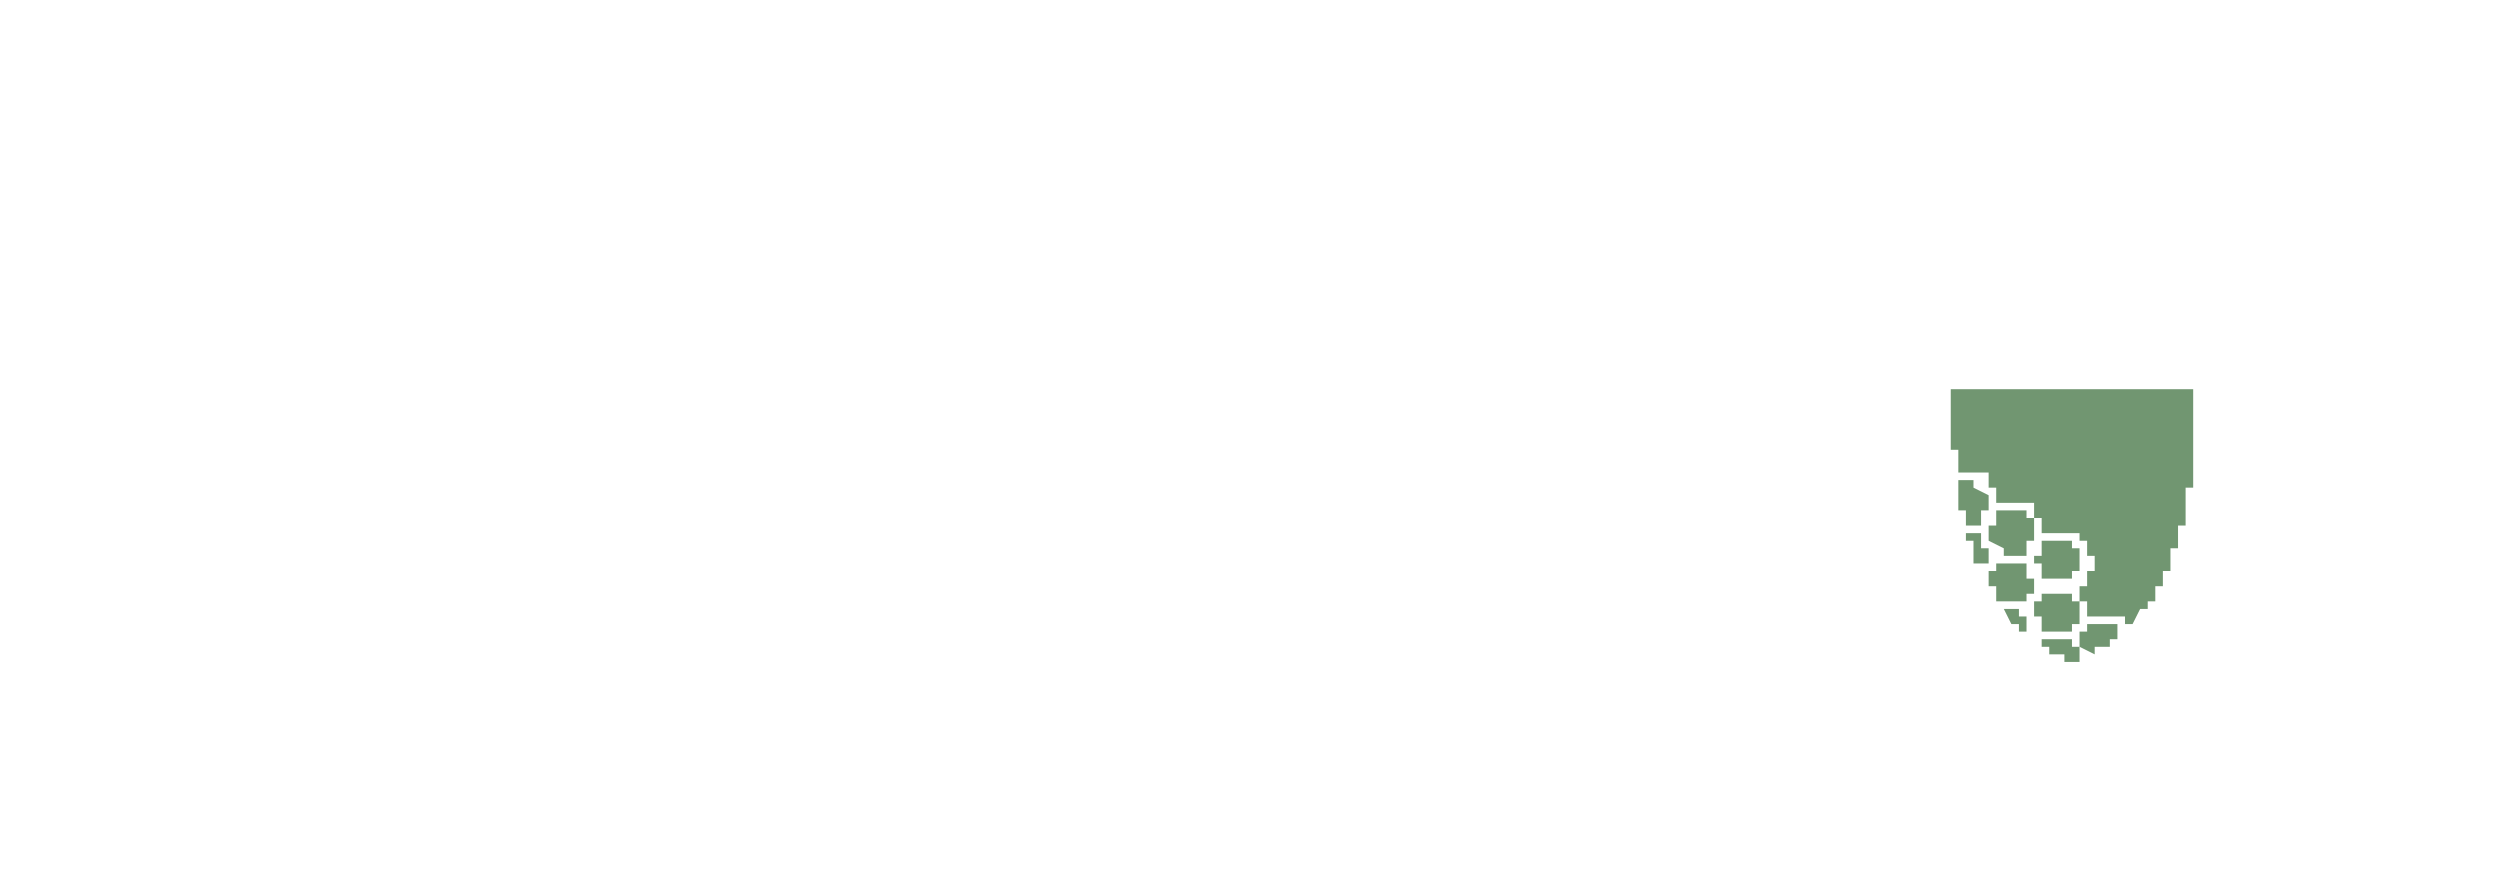
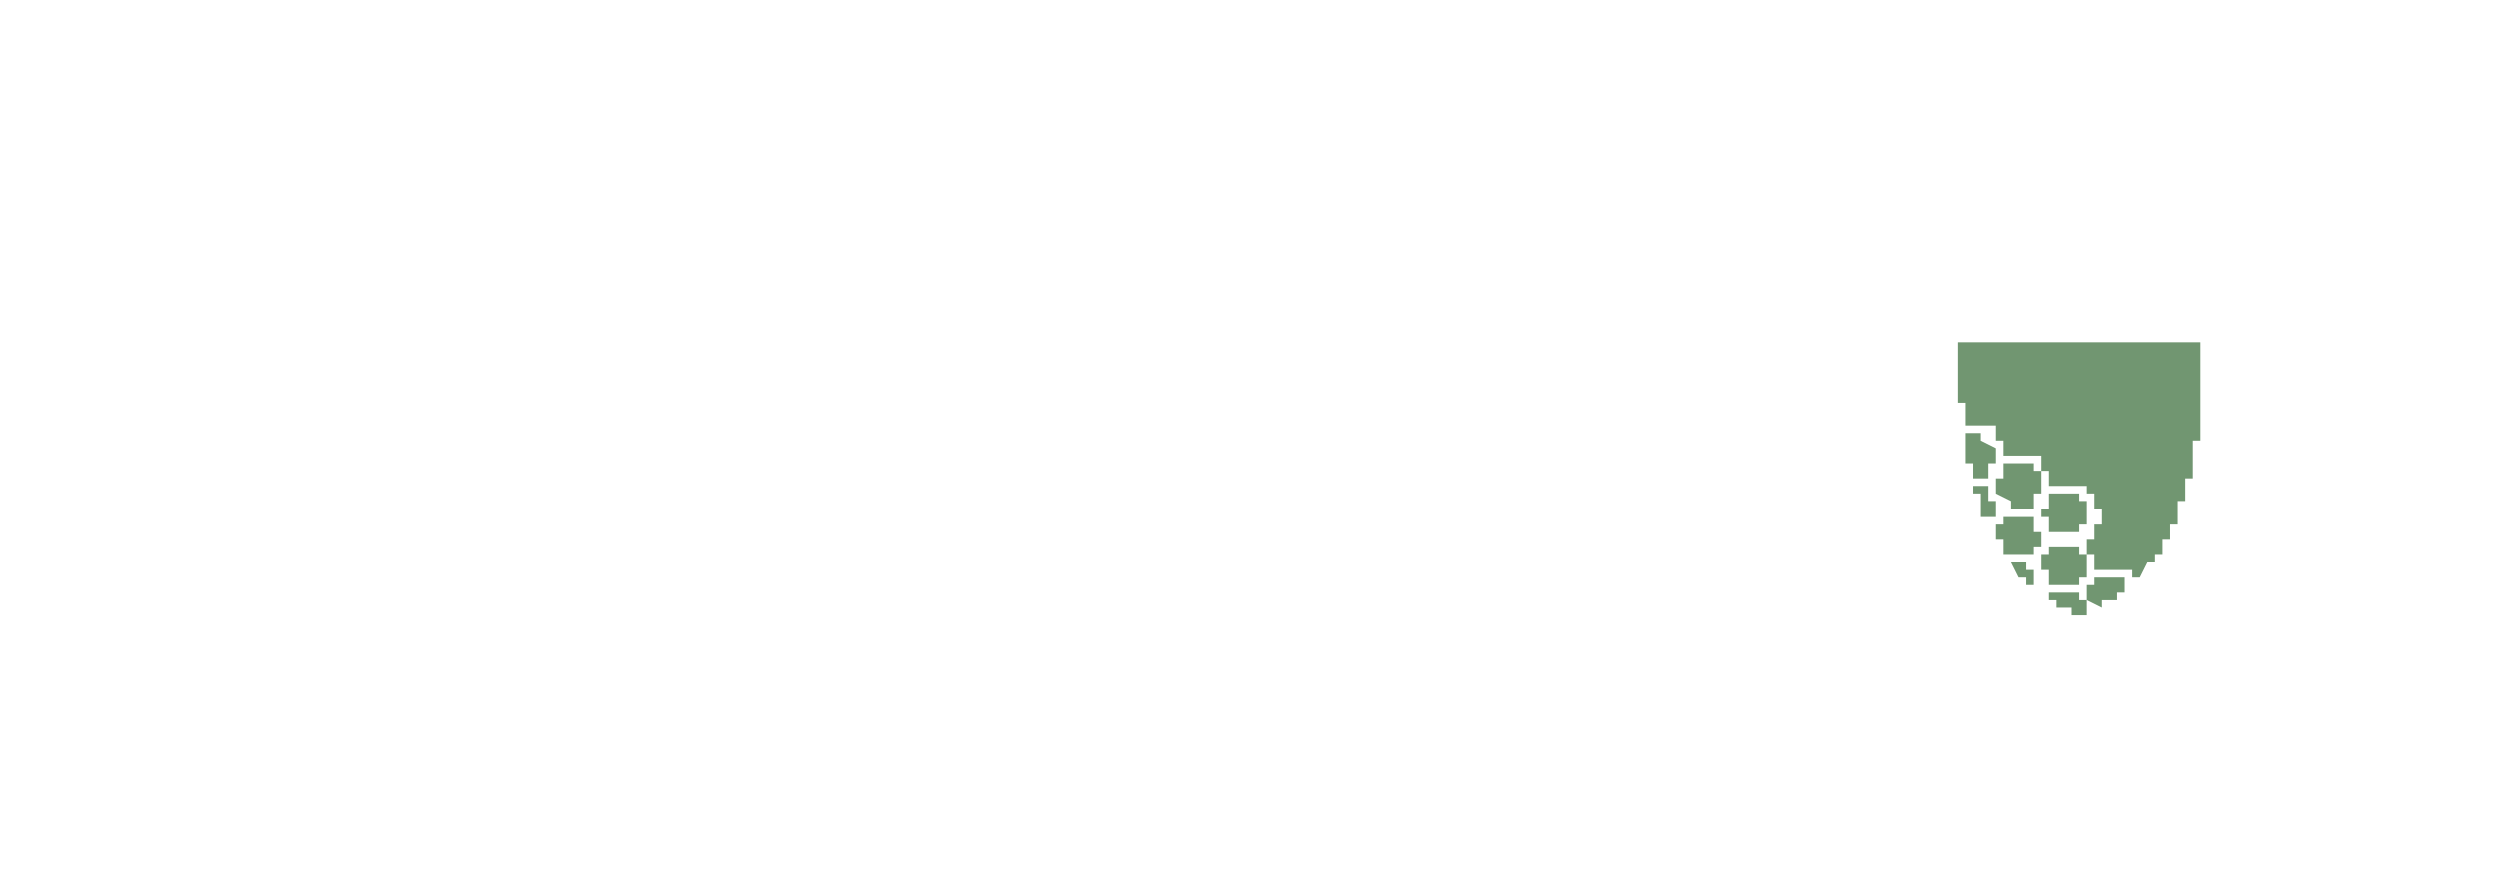
<svg xmlns="http://www.w3.org/2000/svg" width="880" height="310" viewBox="0 100 440 155">
  <defs>
    <symbol id="speed" viewBox="0 0 49 28">
      <path d="M2,2L7,2L7,3L8,3L8,4L9,4L9,5L10,5L10,6L11,6L11,7L12,7L12,8L13,8L13,9L14,9L14,10L15,10L15,11L16,11L16,12L18,13L18,14L17,14L17,15L16,15L16,16L15,16L15,17L14,17L14,18L13,18L13,19L12,19L12,20L11,20L11,21L10,21L10,22L9,22L8,24L2,24L2,23L3,23L3,22L4,22L4,21L5,21L5,20L6,20L6,19L7,19L8,17L10,17L10,16L11,16L11,15L12,15L13,13L12,13L12,12L11,12L11,11L10,11L10,10L9,10L9,9L8,9L8,8L7,8L7,7L6,7L6,6L5,6L5,5L4,5L4,4L3,4Z M13,2L21,2L21,3L22,3L22,4L23,4L23,5L24,5L24,6L25,6L25,7L26,7L26,8L27,8L27,9L28,9L28,10L29,10L29,11L31,12L31,14L30,14L30,15L29,15L29,16L28,16L28,17L27,17L27,18L26,18L26,19L25,19L25,20L24,20L24,21L23,21L23,22L22,22L21,24L14,24L14,23L15,23L15,22L16,22L16,21L17,21L17,20L18,20L18,19L19,19L19,18L20,18L20,17L21,17L21,16L22,16L22,15L23,15L24,13L23,13L23,12L22,12L22,11L21,11L21,10L20,10L20,9L19,9L19,8L18,8L18,7L17,7L17,6L16,6L16,5L15,5L15,4L14,4Z M26,2L36,2L36,3L37,3L37,4L39,5L38,7L36,7L36,12L35,12L35,11L34,11L34,10L33,10L33,9L32,9L32,8L31,8L31,7L30,7L30,6L29,6L29,5L28,5L28,4L27,4Z M39,7L41,7L41,8L43,9L43,12L42,12L42,13L40,13L40,14L39,14L39,13L37,12L37,8L39,8Z M44,10L45,10L45,11L46,11L47,13L46,13L46,12L44,12Z M36,14L38,14L38,15L40,15L40,19L38,19L38,20L36,20L36,19L34,19L34,16L35,16Z M42,14L46,14L46,15L45,15L45,16L44,16L44,17L43,17L43,18L41,19L41,15L42,15Z M32,17L33,17L33,18L32,18L32,20L30,20L30,21L29,21L29,24L28,24L28,25L25,25L25,24L26,24L26,23L27,23L27,22L28,22L28,21L29,21L29,20L30,20L30,19L31,19Z M33,20L34,20L34,21L36,21L36,24L30,24L30,22L32,22Z M39,20L40,20L40,21L38,22Z M37,23L38,23L38,24L37,24Z" fill="currentColor" fill-rule="evenodd" />
    </symbol>
    <symbol id="strength" viewBox="0 0 38 47">
      <path d="M23,2L24,2L24,3L27,3L27,10L25,11L25,13L26,13L26,12L28,11L28,9L29,9L29,8L31,8L31,9L33,9L33,11L34,11L34,15L35,15L35,19L36,19L36,25L35,25L34,27L33,27L33,25L27,25L27,27L32,27L32,29L31,29L31,30L30,30L29,32L27,31L27,27L26,27L26,28L24,28L24,29L22,29L22,28L20,28L20,30L19,30L19,31L15,31L15,32L14,32L14,33L12,34L12,36L13,36L13,39L14,39L15,41L19,41L19,42L12,42L12,41L11,41L11,34L10,34L10,31L9,31L9,30L8,30L8,29L6,28L6,26L5,26L5,20L6,20L7,22L9,22L9,21L11,21L11,20L18,20L18,21L20,21L20,22L23,22L23,23L26,23L26,21L27,21L27,20L28,20L28,19L30,18L30,16L29,16L29,17L28,17L27,19L25,19L25,20L20,20L20,18L21,18L21,17L23,17L23,16L24,16L24,14L25,14L25,13L24,13L24,14L22,15L22,7L21,7L21,5L22,5L22,3L23,3Z M15,3L19,3L19,4L20,4L20,11L21,11L21,16L20,16L20,18L17,18L17,15L16,15L16,10L15,10Z M11,5L13,6L13,9L14,9L14,13L15,13L15,16L16,16L16,17L15,17L15,18L13,18L13,19L12,19L12,17L11,17L11,14L10,14L10,11L9,11L9,6L11,6Z M6,9L7,9L7,11L8,11L8,13L9,13L9,16L10,16L10,19L9,19L9,20L7,20L7,19L6,19L6,17L5,17L5,15L4,15L4,10L6,10Z M4,19L5,19L5,20L4,20Z M21,30L25,30L25,31L26,31L26,34L25,34L25,35L21,35L21,34L20,34L20,32L21,32Z M15,33L19,33L19,36L20,36L20,37L19,37L18,39L15,39L15,38L14,38L14,36L13,36L13,35L14,35Z M27,34L28,34L28,39L26,38L26,35L27,35Z M21,37L25,37L25,39L26,39L27,41L26,41L25,43L21,43L21,42L20,42L20,38L21,38Z" fill="currentColor" fill-rule="evenodd" />
    </symbol>
    <symbol id="armor" viewBox="0 0 36 43">
      <path d="M1,2L33,2L33,15L32,15L32,20L31,20L31,23L30,23L30,26L29,26L29,28L28,28L28,30L27,30L27,31L26,31L25,33L24,33L24,32L19,32L19,30L18,30L18,33L17,33L17,34L13,34L13,32L12,32L12,30L13,30L13,29L17,29L17,30L18,30L18,28L19,28L19,26L20,26L20,24L19,24L19,22L18,22L18,21L13,21L13,19L12,19L12,22L11,22L11,24L8,24L8,23L6,22L6,20L7,20L7,18L11,18L11,19L12,19L12,17L7,17L7,15L6,15L6,13L2,13L2,10L1,10Z M2,14L4,14L4,15L6,16L6,18L5,18L5,20L3,20L3,18L2,18Z M3,21L5,21L5,23L6,23L6,25L4,25L4,22L3,22Z M13,22L17,22L17,23L18,23L18,26L17,26L17,27L13,27L13,25L12,25L12,24L13,24Z M7,25L11,25L11,27L12,27L12,29L11,29L11,30L7,30L7,28L6,28L6,26L7,26Z M8,31L10,31L10,32L11,32L11,34L10,34L10,33L9,33Z M19,33L23,33L23,35L22,35L22,36L20,36L20,37L18,36L18,38L16,38L16,37L14,37L14,36L13,36L13,35L17,35L17,36L18,36L18,34L19,34Z" fill="currentColor" fill-rule="evenodd" />
    </symbol>
    <symbol id="cloak" viewBox="0 0 34 47">
      <path d="M16,3L17,3L17,4L19,4L19,5L21,5L21,6L23,6L23,7L24,7L24,11L25,11L25,13L26,13L26,18L25,18L25,22L24,22L24,27L25,27L26,29L25,29L24,31L21,31L21,30L19,29L19,26L20,26L21,24L23,24L23,23L22,23L22,21L21,21L21,18L22,18L23,16L25,16L25,14L23,13L23,8L22,8L22,9L20,9L20,8L18,8L18,7L17,7L17,4L16,4Z M13,4L15,4L15,6L16,6L16,9L15,9L14,11L9,11L9,12L11,12L11,13L13,13L13,14L14,14L14,17L13,17L12,19L9,19L9,20L10,20L10,21L12,21L12,24L13,24L13,26L14,26L14,27L17,27L17,29L18,29L18,31L17,31L16,33L12,33L12,30L11,30L11,28L12,28L13,26L11,26L11,27L9,28L9,30L10,30L10,34L9,34L9,35L6,35L6,36L7,36L7,37L9,38L9,36L10,36L11,34L13,34L13,35L15,35L15,37L16,37L16,39L15,39L14,41L12,41L12,42L13,42L14,44L15,44L15,41L17,41L17,40L19,40L20,42L22,42L22,43L21,43L21,44L20,44L20,45L19,45L18,47L15,47L15,46L14,46L14,45L12,44L12,42L11,42L11,41L10,41L10,40L9,40L9,39L8,39L8,38L7,38L7,37L6,37L6,36L5,36L5,35L4,35L4,34L2,33L3,31L1,32L1,31L2,31L3,29L5,29L5,28L7,29L7,28L9,27L9,21L8,21L8,17L7,17L7,13L8,13L8,11L9,11L9,7L10,7L10,6L12,6Z M17,10L20,10L20,11L21,11L21,13L22,13L22,15L21,15L20,17L17,17L17,16L16,16L16,14L15,14L15,12L16,12Z M15,18L18,18L18,19L19,19L19,22L20,22L20,23L19,23L18,25L15,25L15,24L13,23L13,20L14,20Z M26,27L28,27L28,28L26,28Z M29,29L30,29L30,30L32,30L33,32L32,32L32,33L31,33L31,34L30,34L30,35L29,35L29,36L28,36L28,37L27,37L27,38L26,38L26,39L25,39L25,40L24,40L24,41L22,42L22,41L23,41L23,40L24,40L24,39L26,38L26,36L25,36L25,31L26,31L26,30L29,30Z M19,32L21,32L21,33L23,33L23,36L24,36L24,37L23,37L22,39L19,39L19,38L18,38L18,36L17,36L17,34L18,34Z" fill="currentColor" fill-rule="evenodd" />
    </symbol>
    <linearGradient id="glass" x2="0" y2="1">
      <stop stop-color="#030b12" stop-opacity=".88" />
      <stop offset="1" stop-color="#030b12" stop-opacity=".68" />
    </linearGradient>
  </defs>
-   <use href="#armor" x="342" y="162" width="48" height="65" color="#719671" />
+   <use href="#armor" x="342" y="162" width="48" height="65" color="#719671" transform="translate(365.5 184) scale(1) translate(-364.25 -192.25)" />
</svg>
